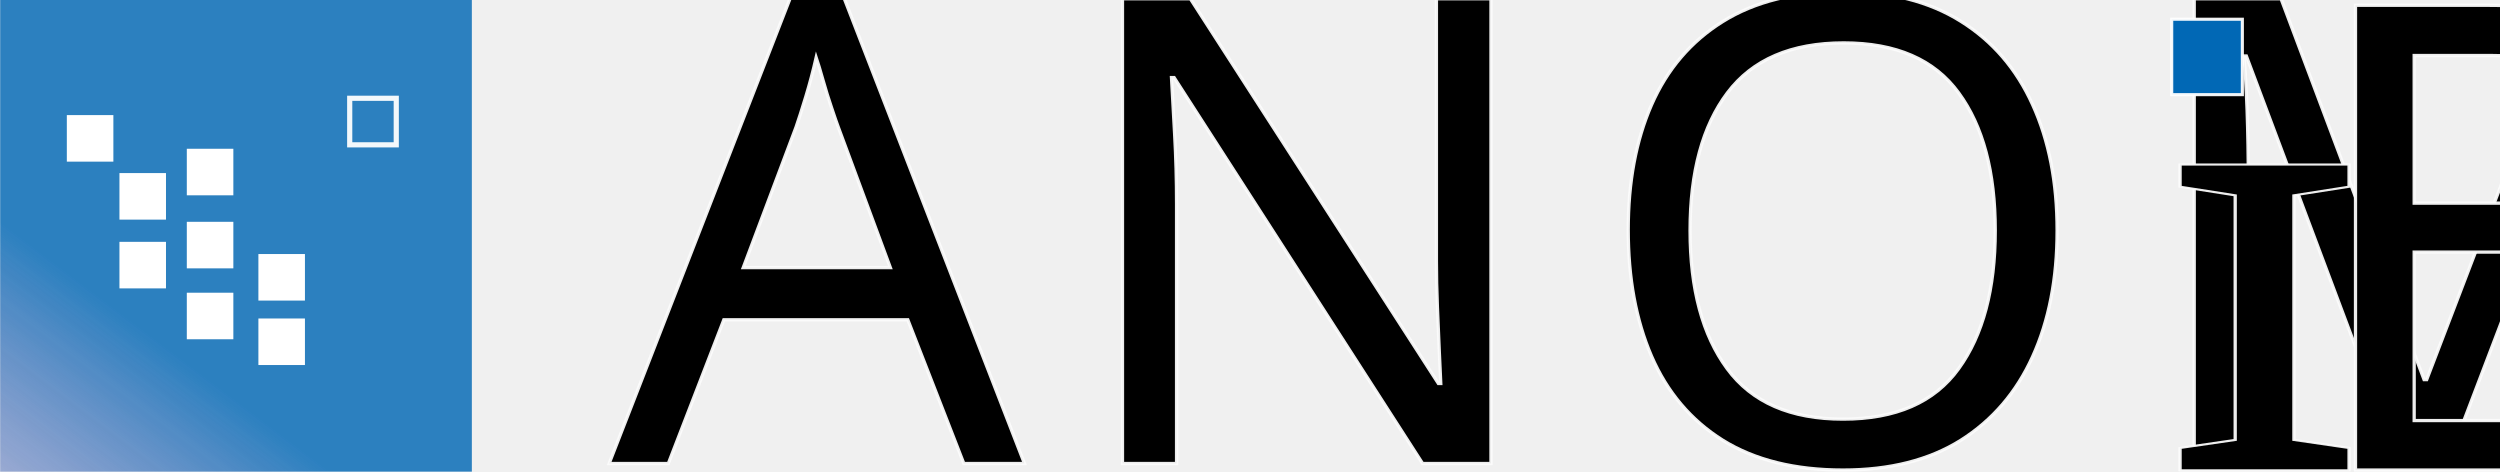
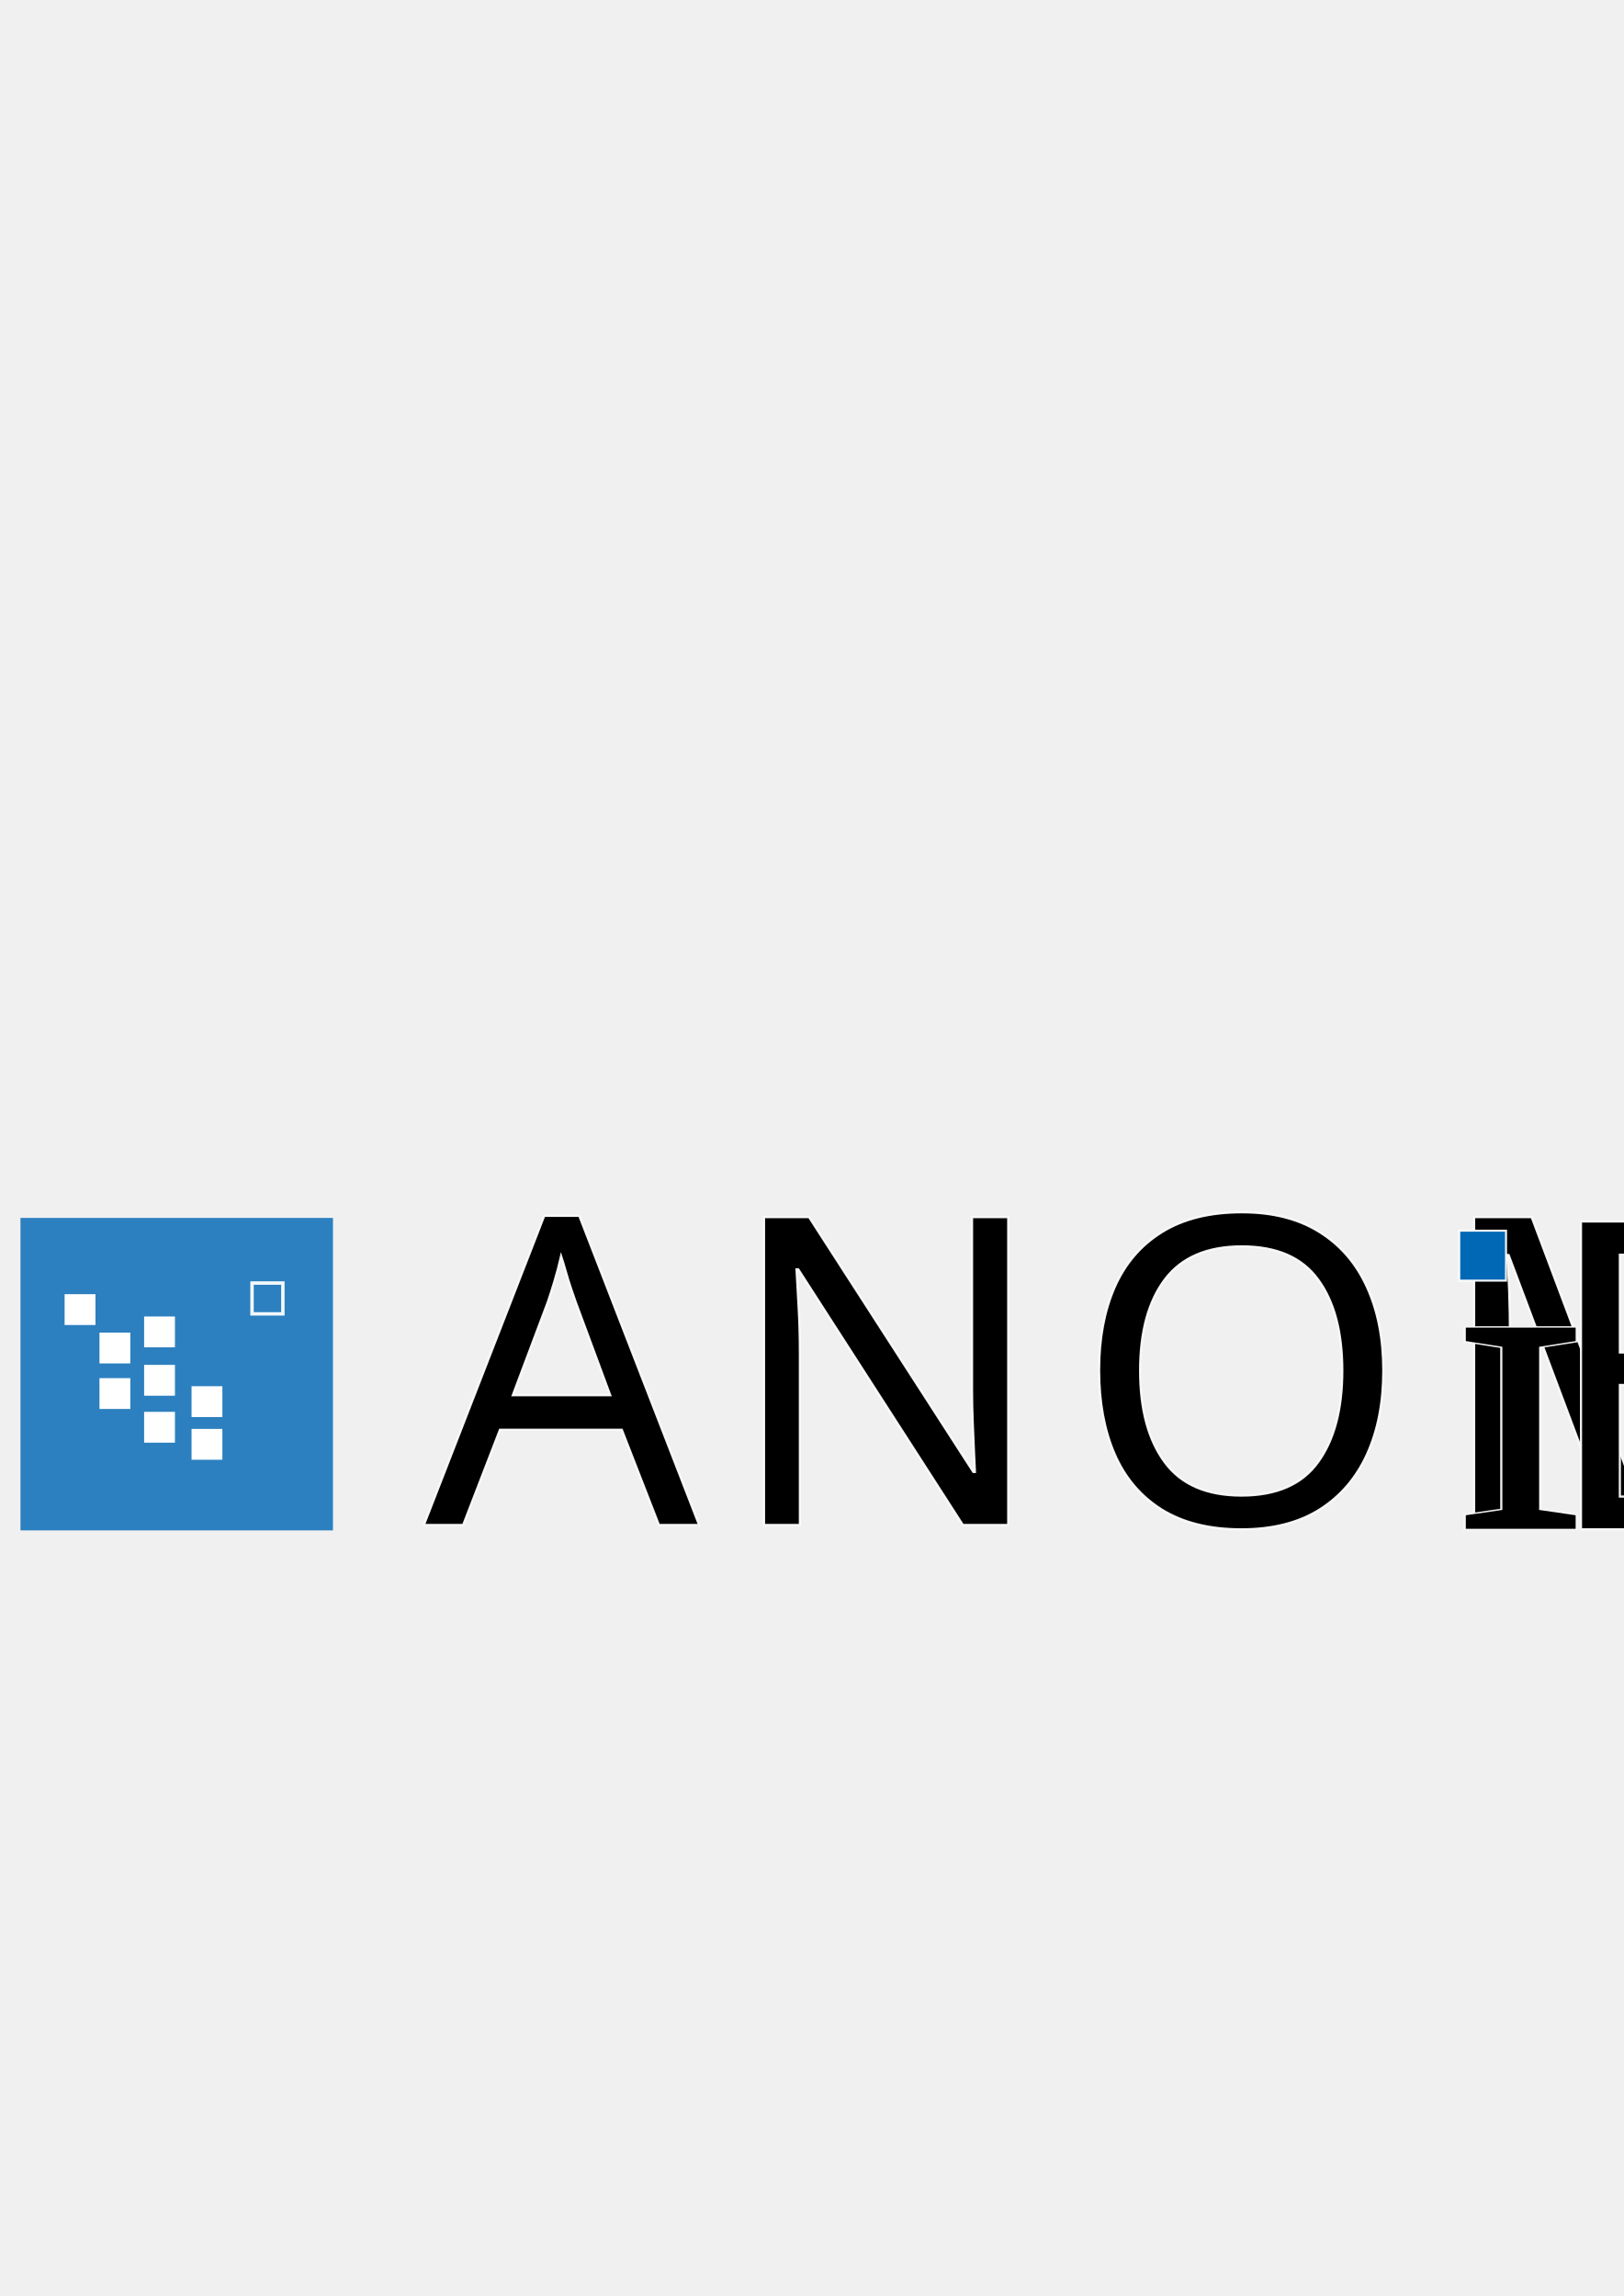
- <svg xmlns="http://www.w3.org/2000/svg" xmlns:xlink="http://www.w3.org/1999/xlink" width="8.433in" height="1.591in" viewBox="0 0 214.195 40.417" version="1.1" id="svg5">
-   <defs id="defs2">
-     <linearGradient id="linearGradient38519">
-       <stop style="stop-color:#0168b5;stop-opacity:1;" offset="0" id="stop38515" />
-       <stop style="stop-color:#683ba5;stop-opacity:0;" offset="1" id="stop38517" />
-     </linearGradient>
-     <linearGradient xlink:href="#linearGradient38519" id="linearGradient1294" gradientUnits="userSpaceOnUse" gradientTransform="matrix(0.6833649,0,0,0.6833649,-9.245116,-42.48093)" x1="59.629" y1="119.778" x2="34.321" y2="153.232" />
-   </defs>
-   <g id="layer1" transform="translate(-20.86395,-10.90372)">
-     <rect style="fill:none;fill-opacity:1;stroke:none;stroke-width:0.524" id="rect4947" width="174.806" height="52.952" x="11.641" y="-47.607" />
-     <g id="g17550" transform="matrix(1.329494,0,0,1.329494,-5.470556,-10.67856)">
-       <rect style="opacity:0.82;fill:url(#linearGradient1294);fill-opacity:1;stroke:none;stroke-width:0.68;stroke-miterlimit:4;stroke-dasharray:none;stroke-opacity:1" id="rect1292" width="30.4" height="30.4" x="19.808" y="16.233" ry="0" />
-       <rect style="fill:#ffffff;fill-opacity:1;stroke:none;stroke-width:0.934;stroke-opacity:0.941" id="rect5013" width="3" height="3" x="24.103" y="23.652" />
-       <rect style="fill:#ffffff;fill-opacity:1;stroke:none;stroke-width:0.934;stroke-opacity:0.941" id="rect5013-6" width="3" height="3" x="27.494" y="27.389" />
-       <rect style="fill:#ffffff;fill-opacity:1;stroke:none;stroke-width:0.934;stroke-opacity:0.941" id="rect5013-4" width="3" height="3" x="27.494" y="31.821" />
-       <rect style="fill:#ffffff;fill-opacity:1;stroke:none;stroke-width:0.934;stroke-opacity:0.941" id="rect5013-9" width="3" height="3" x="31.836" y="35.1" />
-       <rect style="fill:#ffffff;fill-opacity:1;stroke:none;stroke-width:0.934;stroke-opacity:0.941" id="rect5013-1" width="3" height="3" x="31.836" y="30.53" />
-       <rect style="fill:#ffffff;fill-opacity:1;stroke:none;stroke-width:0.934;stroke-opacity:0.941" id="rect5013-8" width="3" height="3" x="31.836" y="25.822" />
-       <rect style="fill:#ffffff;fill-opacity:1;stroke:none;stroke-width:0.934;stroke-opacity:0.941" id="rect5013-11" width="3" height="3" x="36.45" y="32.607" />
-       <rect style="fill:#ffffff;fill-opacity:1;stroke:none;stroke-width:0.934;stroke-opacity:0.941" id="rect5013-2" width="3" height="3" x="36.45" y="36.761" />
-       <rect style="fill:none;fill-opacity:1;stroke:#ffffff;stroke-width:0.334;stroke-miterlimit:4;stroke-dasharray:none;stroke-opacity:0.941" id="rect5013-5" width="3" height="3" x="42.336" y="22.568" />
-       <g id="g17359" transform="translate(0,-43.74019)">
-         <text xml:space="preserve" style="font-style:normal;font-weight:normal;font-size:41.956px;line-height:1.25;font-family:sans-serif;letter-spacing:2.213px;fill:#000000;fill-opacity:1;stroke:#fbfbfb;stroke-width:0.211;stroke-miterlimit:4;stroke-dasharray:none;stroke-opacity:0.941" x="59.057" y="89.848" id="text17347">
-           <tspan id="tspan17345" style="font-style:normal;font-variant:normal;font-weight:normal;font-stretch:normal;font-family:'Intel Clear Pro';-inkscape-font-specification:'Intel Clear Pro';fill:#000000;fill-opacity:1;stroke:#fbfbfb;stroke-width:0.211;stroke-miterlimit:4;stroke-dasharray:none;stroke-opacity:0.941" x="59.057" y="89.848">ANOMAL </tspan>
-         </text>
-         <text xml:space="preserve" style="font-style:normal;font-weight:normal;font-size:34.117px;line-height:1.25;font-family:sans-serif;letter-spacing:1.8px;fill:#000000;fill-opacity:1;stroke:#fbfbfb;stroke-width:0.172;stroke-miterlimit:4;stroke-dasharray:none;stroke-opacity:0.941" x="128.343" y="111.593" id="text17351" transform="scale(1.235972,0.8090798)">
-           <tspan id="tspan17349" style="font-style:normal;font-variant:normal;font-weight:normal;font-stretch:normal;font-family:'Intel Clear Pro';-inkscape-font-specification:'Intel Clear Pro';fill:#000000;fill-opacity:1;stroke:#fbfbfb;stroke-width:0.172;stroke-miterlimit:4;stroke-dasharray:none;stroke-opacity:0.941" x="128.343" y="111.593">I </tspan>
-         </text>
-         <text xml:space="preserve" style="font-style:normal;font-weight:normal;font-size:41.956px;line-height:1.25;font-family:sans-serif;letter-spacing:2.213px;fill:#000000;fill-opacity:1;stroke:#fbfbfb;stroke-width:0.211;stroke-miterlimit:4;stroke-dasharray:none;stroke-opacity:0.941" x="167.554" y="90.268" id="text17355">
-           <tspan id="tspan17353" style="font-style:normal;font-variant:normal;font-weight:normal;font-stretch:normal;font-family:'Intel Clear Pro';-inkscape-font-specification:'Intel Clear Pro';fill:#000000;fill-opacity:1;stroke:#fbfbfb;stroke-width:0.211;stroke-miterlimit:4;stroke-dasharray:none;stroke-opacity:0.941" x="167.554" y="90.268">B</tspan>
-         </text>
-         <rect style="fill:#0168b5;fill-opacity:1;stroke:#ffffff;stroke-width:0.2;stroke-miterlimit:4;stroke-dasharray:none;stroke-opacity:0.941" id="rect17357" width="4.553" height="4.861" x="159.771" y="61.213" />
-       </g>
+ <svg xmlns="http://www.w3.org/2000/svg" width="210mm" height="297mm" viewBox="0 0 210 297" version="1.1" id="svg5">
+   <defs id="defs2" />
+   <g id="layer1">
+     <rect style="opacity:0.82;fill:#0168b5;fill-opacity:1;stroke:none;stroke-width:0.905;stroke-miterlimit:4;stroke-dasharray:none;stroke-opacity:1" id="rect1292" width="40.417" height="40.417" x="2.647" y="157.547" ry="0" />
+     <rect style="fill:#ffffff;fill-opacity:1;stroke:none;stroke-width:1.242;stroke-opacity:0.941" id="rect5013" width="3.988" height="3.988" x="8.357" y="167.41" />
+     <rect style="fill:#ffffff;fill-opacity:1;stroke:none;stroke-width:1.242;stroke-opacity:0.941" id="rect5013-6" width="3.988" height="3.988" x="12.866" y="172.378" />
+     <rect style="fill:#ffffff;fill-opacity:1;stroke:none;stroke-width:1.242;stroke-opacity:0.941" id="rect5013-4" width="3.988" height="3.988" x="12.866" y="178.27" />
+     <rect style="fill:#ffffff;fill-opacity:1;stroke:none;stroke-width:1.242;stroke-opacity:0.941" id="rect5013-9" width="3.988" height="3.988" x="18.639" y="182.629" />
+     <rect style="fill:#ffffff;fill-opacity:1;stroke:none;stroke-width:1.242;stroke-opacity:0.941" id="rect5013-1" width="3.988" height="3.988" x="18.639" y="176.554" />
+     <rect style="fill:#ffffff;fill-opacity:1;stroke:none;stroke-width:1.242;stroke-opacity:0.941" id="rect5013-8" width="3.988" height="3.988" x="18.639" y="170.295" />
+     <rect style="fill:#ffffff;fill-opacity:1;stroke:none;stroke-width:1.242;stroke-opacity:0.941" id="rect5013-11" width="3.988" height="3.988" x="24.773" y="179.315" />
+     <rect style="fill:#ffffff;fill-opacity:1;stroke:none;stroke-width:1.242;stroke-opacity:0.941" id="rect5013-2" width="3.988" height="3.988" x="24.773" y="184.838" />
+     <rect style="fill:none;fill-opacity:1;stroke:#ffffff;stroke-width:0.444;stroke-miterlimit:4;stroke-dasharray:none;stroke-opacity:0.941" id="rect5013-5" width="3.988" height="3.988" x="32.597" y="165.968" />
+     <g id="g17359" transform="matrix(1.329494,0,0,1.329494,-23.68763,77.81224)">
+       <text xml:space="preserve" style="font-style:normal;font-weight:normal;font-size:41.956px;line-height:1.25;font-family:sans-serif;letter-spacing:2.213px;fill:#000000;fill-opacity:1;stroke:#fbfbfb;stroke-width:0.211;stroke-miterlimit:4;stroke-dasharray:none;stroke-opacity:0.941" x="59.057" y="89.848" id="text17347">
+         <tspan id="tspan17345" style="font-style:normal;font-variant:normal;font-weight:normal;font-stretch:normal;font-family:'Intel Clear Pro';-inkscape-font-specification:'Intel Clear Pro';fill:#000000;fill-opacity:1;stroke:#fbfbfb;stroke-width:0.211;stroke-miterlimit:4;stroke-dasharray:none;stroke-opacity:0.941" x="59.057" y="89.848">ANOMAL </tspan>
+       </text>
+       <text xml:space="preserve" style="font-style:normal;font-weight:normal;font-size:34.117px;line-height:1.25;font-family:sans-serif;letter-spacing:1.8px;fill:#000000;fill-opacity:1;stroke:#fbfbfb;stroke-width:0.172;stroke-miterlimit:4;stroke-dasharray:none;stroke-opacity:0.941" x="128.343" y="111.593" id="text17351" transform="scale(1.235972,0.8090798)">
+         <tspan id="tspan17349" style="font-style:normal;font-variant:normal;font-weight:normal;font-stretch:normal;font-family:'Intel Clear Pro';-inkscape-font-specification:'Intel Clear Pro';fill:#000000;fill-opacity:1;stroke:#fbfbfb;stroke-width:0.172;stroke-miterlimit:4;stroke-dasharray:none;stroke-opacity:0.941" x="128.343" y="111.593">I </tspan>
+       </text>
+       <text xml:space="preserve" style="font-style:normal;font-weight:normal;font-size:41.956px;line-height:1.25;font-family:sans-serif;letter-spacing:2.213px;fill:#000000;fill-opacity:1;stroke:#fbfbfb;stroke-width:0.211;stroke-miterlimit:4;stroke-dasharray:none;stroke-opacity:0.941" x="167.554" y="90.268" id="text17355">
+         <tspan id="tspan17353" style="font-style:normal;font-variant:normal;font-weight:normal;font-stretch:normal;font-family:'Intel Clear Pro';-inkscape-font-specification:'Intel Clear Pro';fill:#000000;fill-opacity:1;stroke:#fbfbfb;stroke-width:0.211;stroke-miterlimit:4;stroke-dasharray:none;stroke-opacity:0.941" x="167.554" y="90.268">B</tspan>
+       </text>
+       <rect style="fill:#0168b5;fill-opacity:1;stroke:#ffffff;stroke-width:0.2;stroke-miterlimit:4;stroke-dasharray:none;stroke-opacity:0.941" id="rect17357" width="4.553" height="4.861" x="159.771" y="61.213" />
    </g>
+     <g id="g2442" transform="matrix(1.329494,0,0,1.329494,-23.68763,9.475958)" />
  </g>
</svg>
